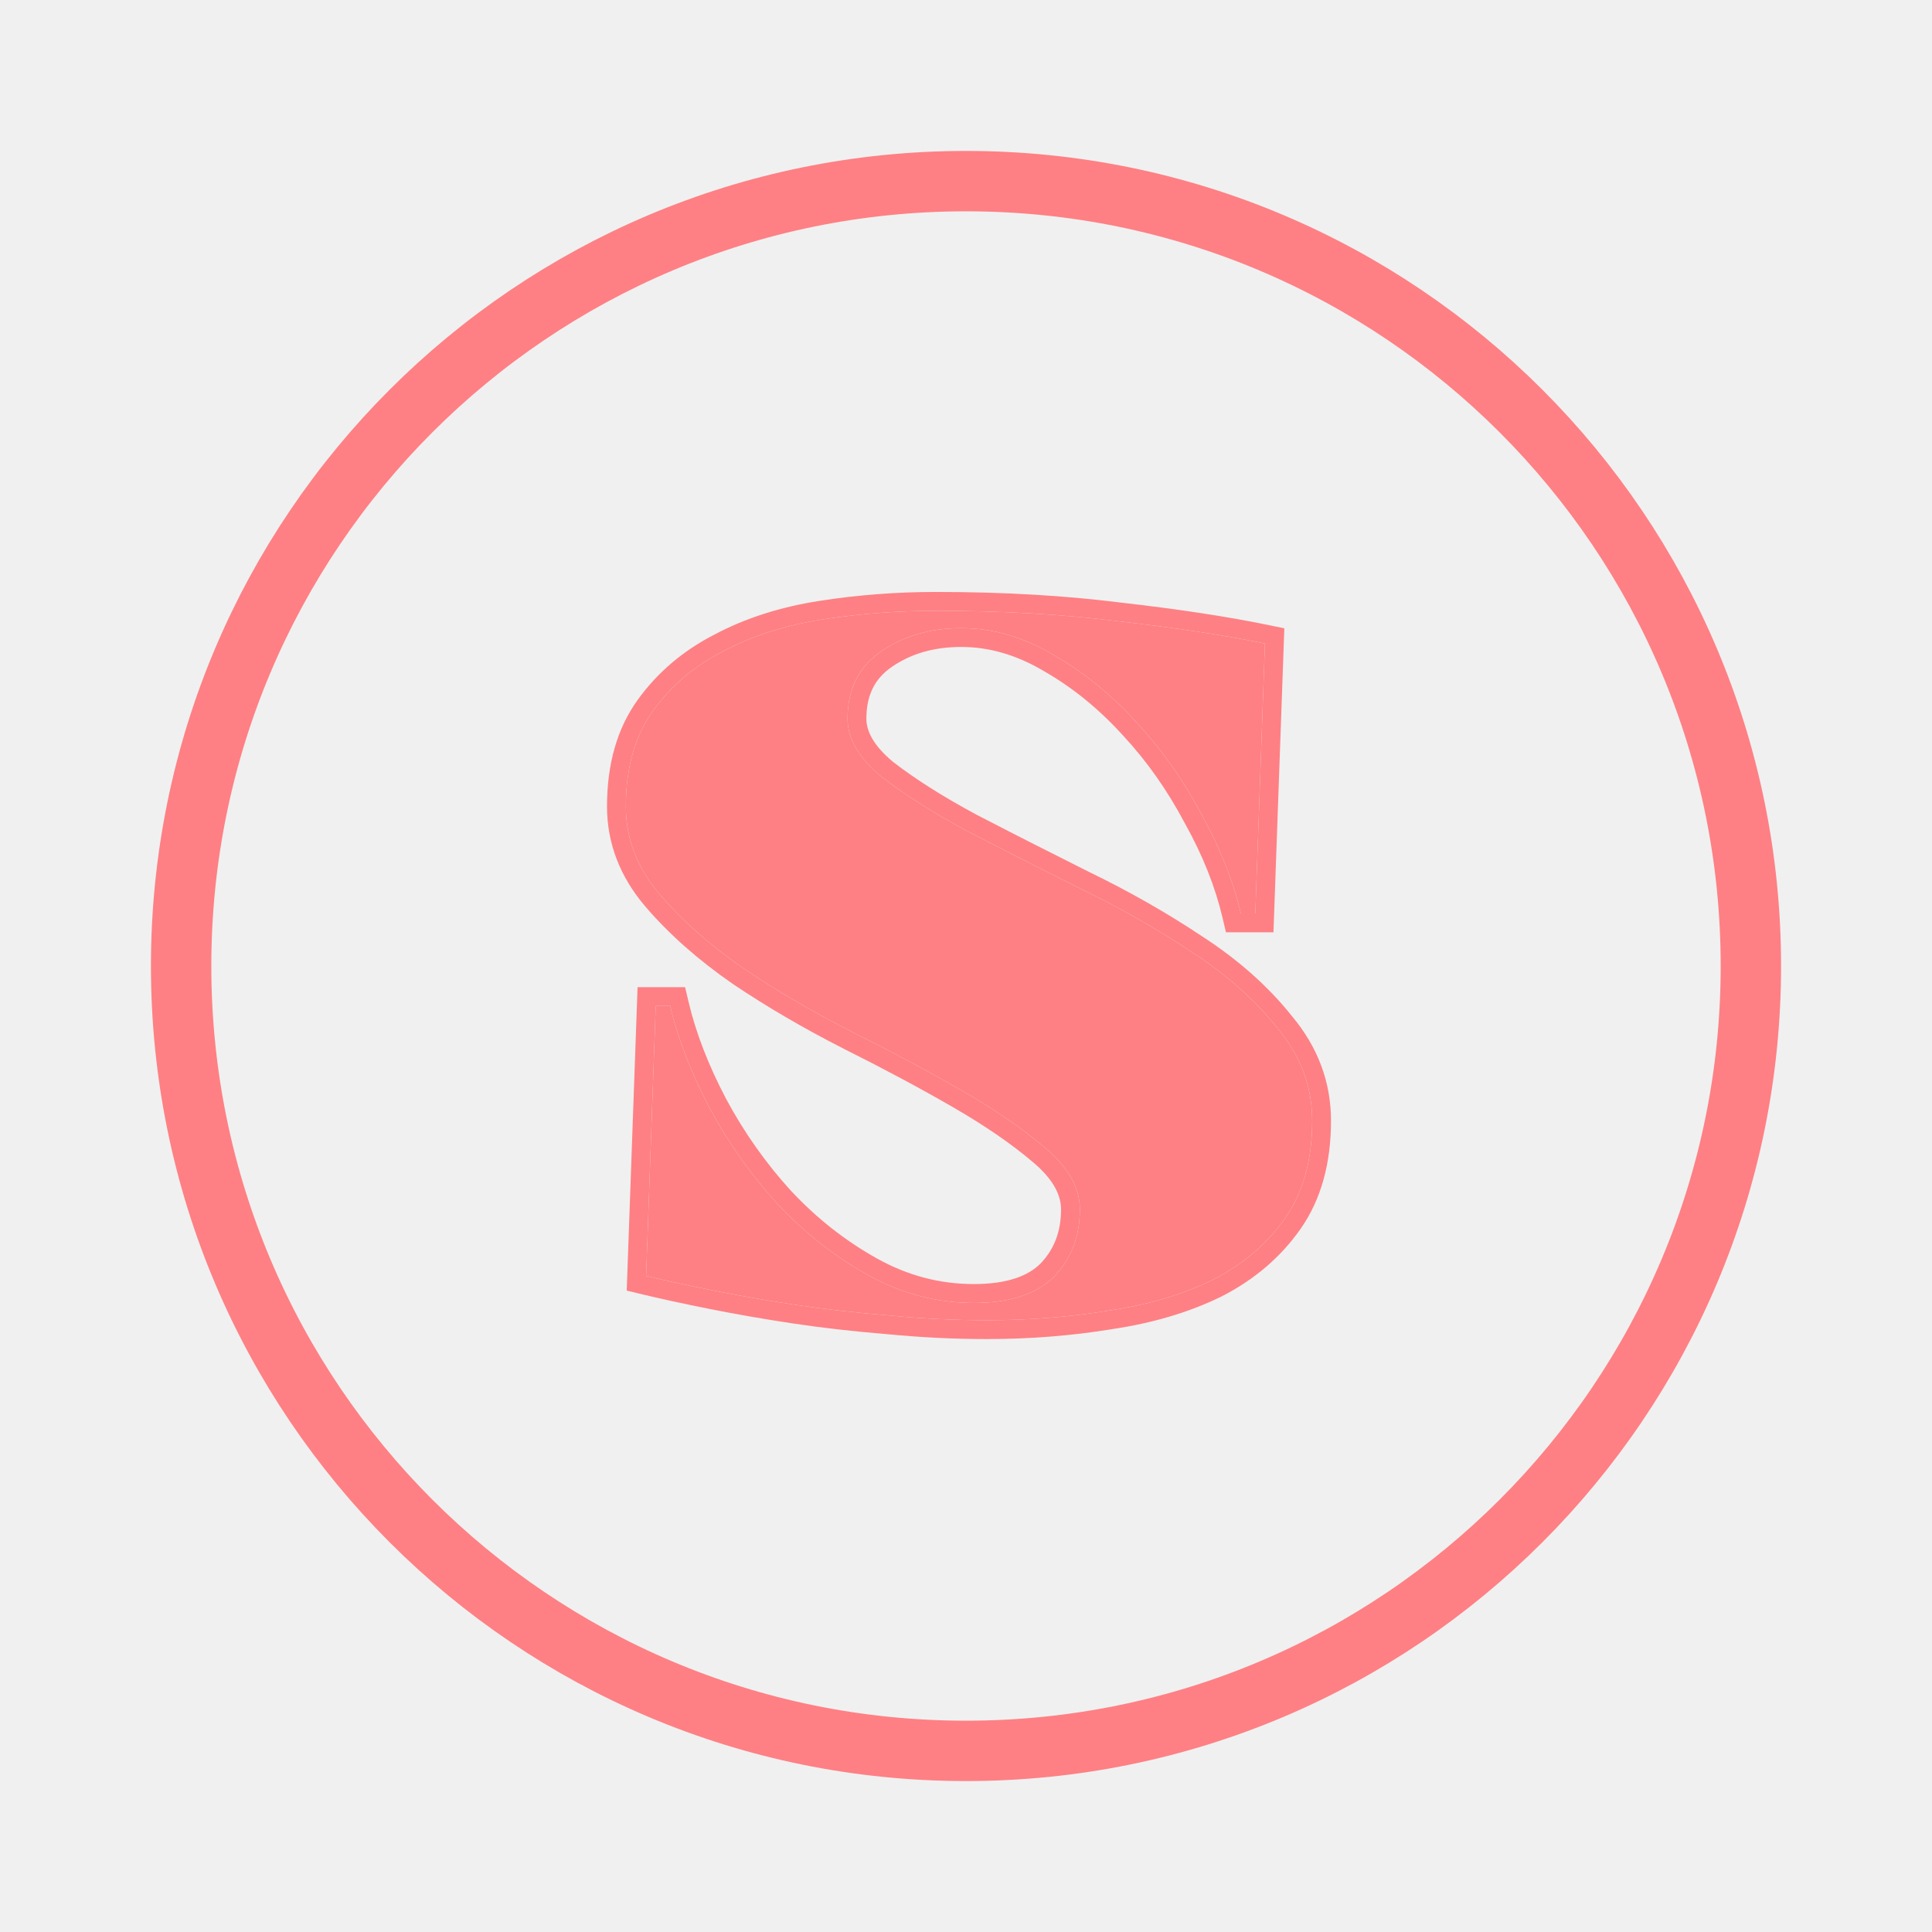
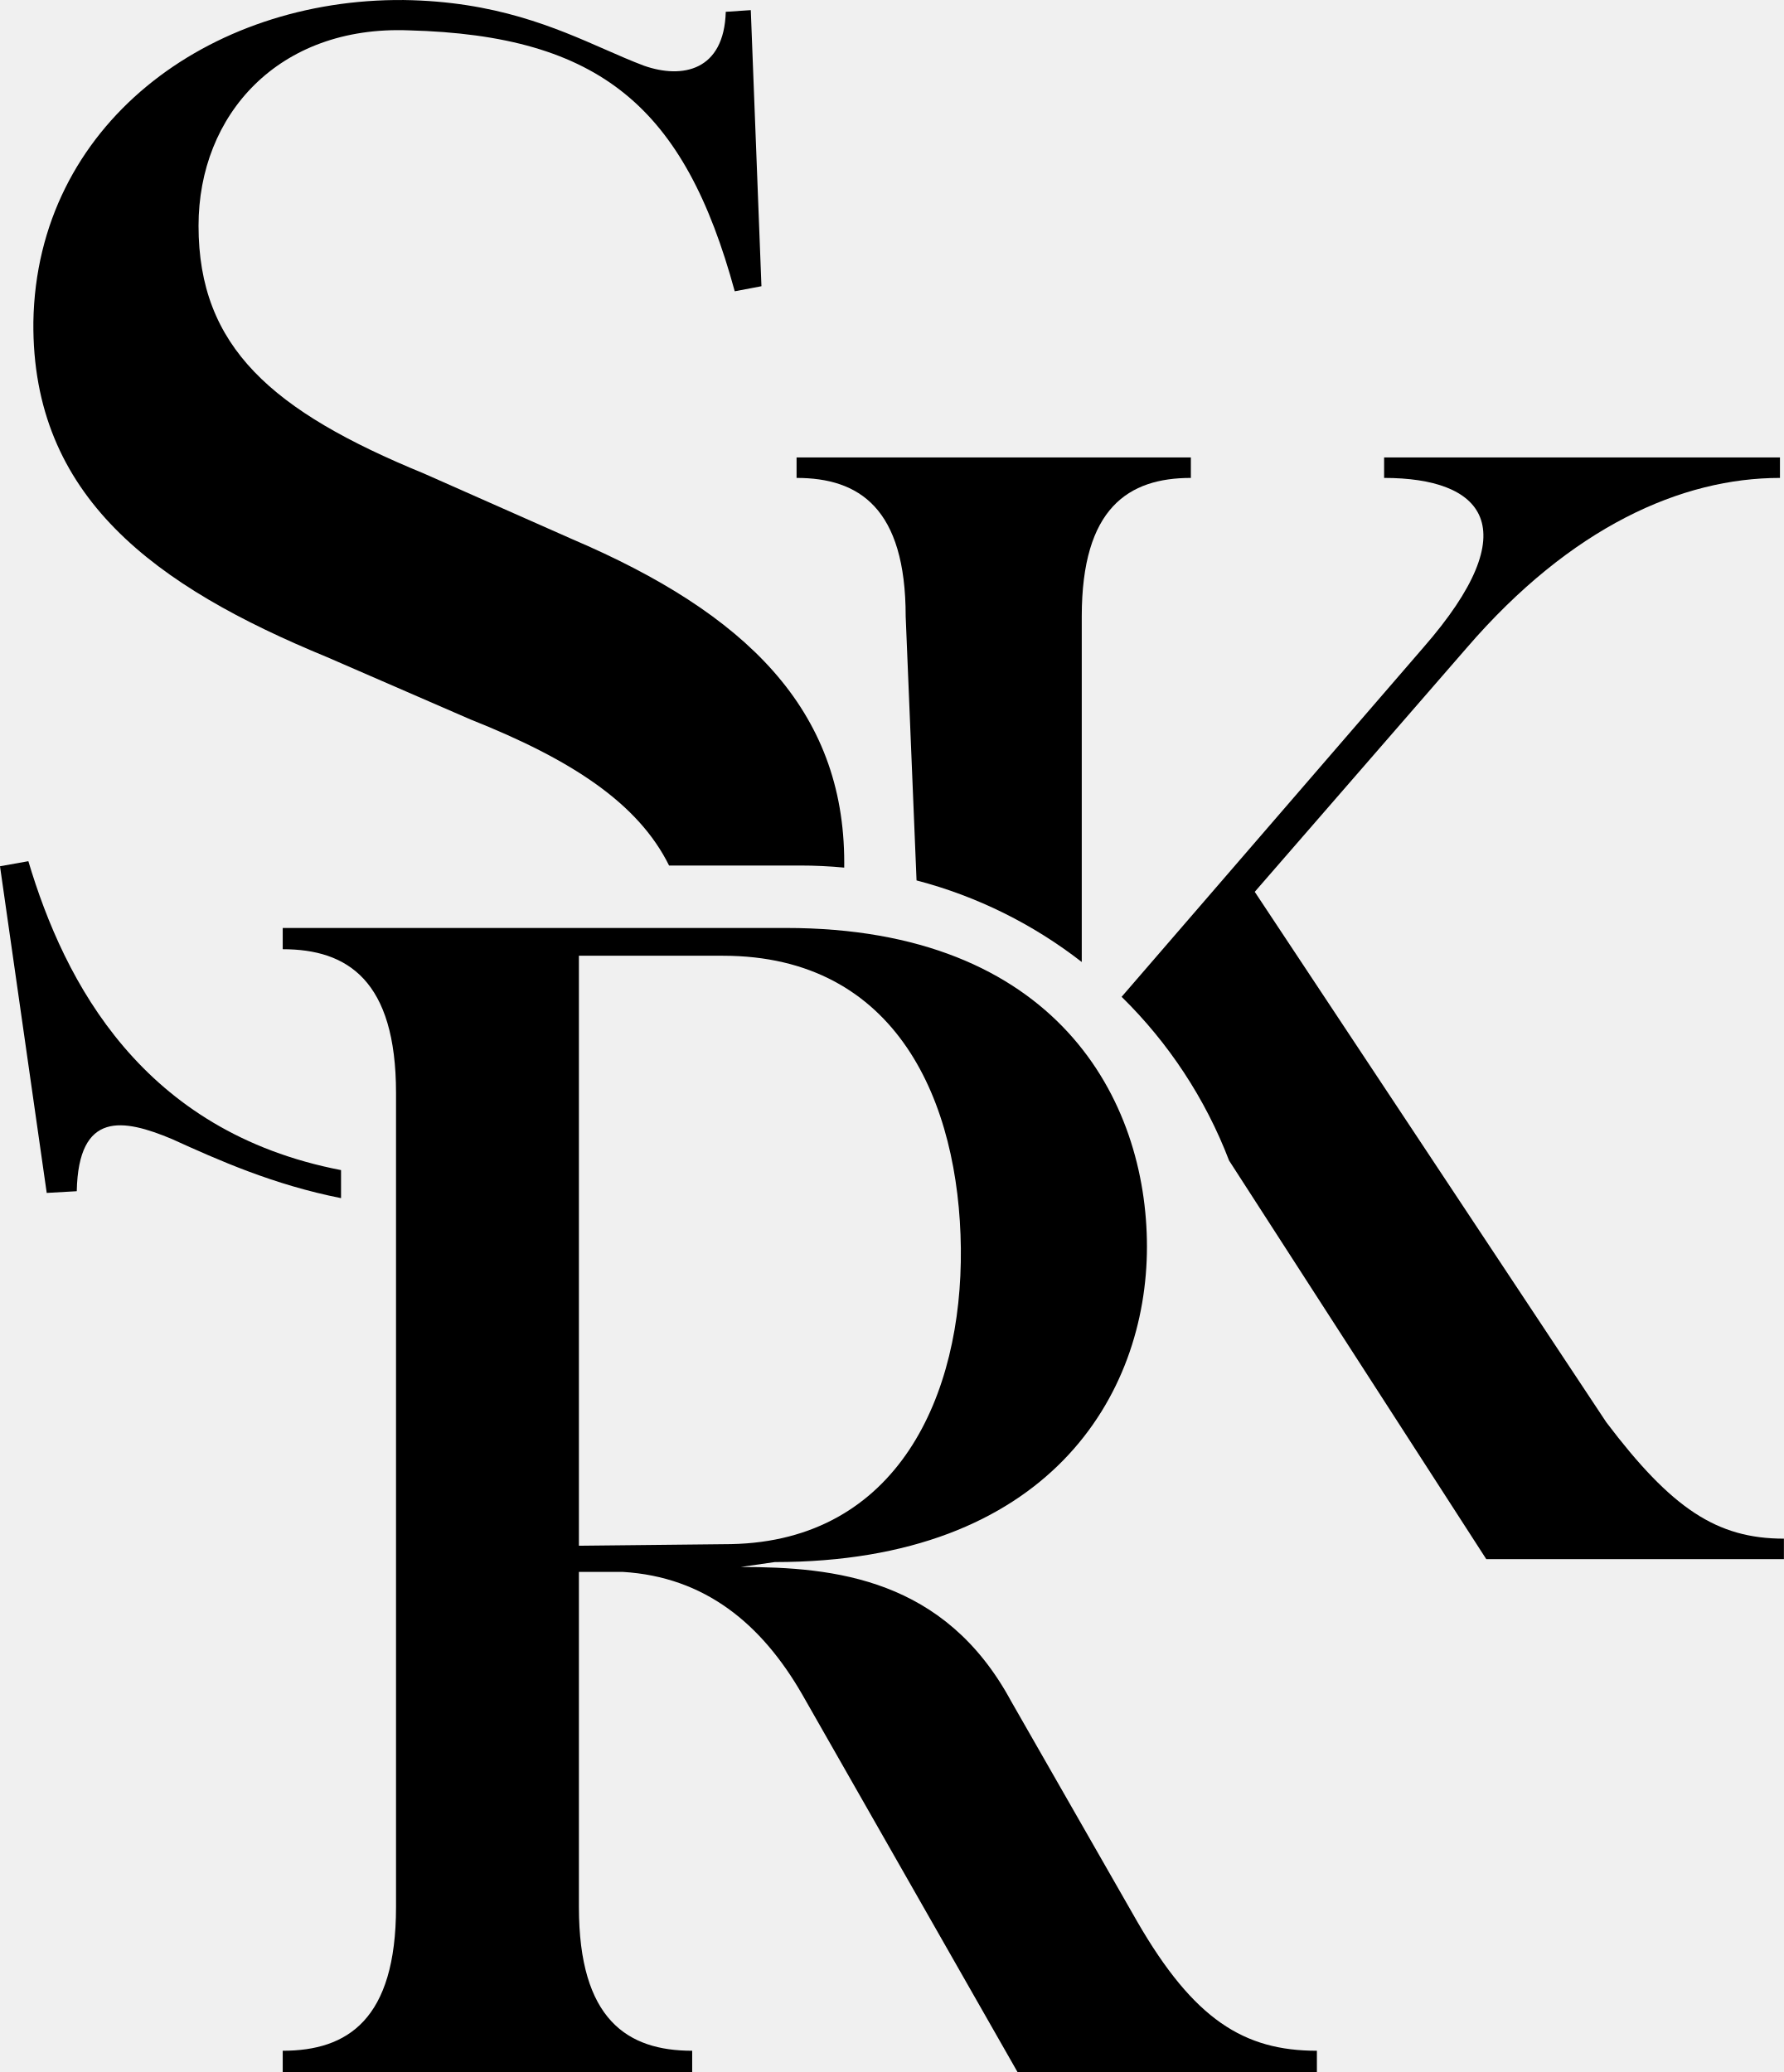
- <svg xmlns="http://www.w3.org/2000/svg" width="64" height="64" viewBox="0 0 64 64" fill="none">
-   <circle cx="32" cy="32" r="26" stroke="#FE8084" stroke-width="2" />
-   <mask id="path-2-outside-1_1350_263" maskUnits="userSpaceOnUse" x="20" y="19" width="25" height="26" fill="black">
-     <rect fill="white" x="20" y="19" width="25" height="26" />
-     <path d="M43.468 37.125C43.468 38.423 43.17 39.498 42.574 40.35C41.977 41.201 41.179 41.882 40.179 42.393C39.178 42.883 38.029 43.224 36.73 43.415C35.431 43.628 34.09 43.734 32.707 43.734C31.621 43.734 30.535 43.681 29.45 43.575C28.385 43.49 27.353 43.373 26.352 43.224C25.373 43.075 24.458 42.915 23.606 42.745C22.755 42.574 22.02 42.415 21.403 42.266L21.722 33.325H22.201C22.456 34.41 22.893 35.539 23.51 36.709C24.128 37.859 24.873 38.913 25.745 39.871C26.64 40.829 27.64 41.616 28.747 42.234C29.854 42.851 31.025 43.16 32.26 43.16C33.452 43.16 34.335 42.872 34.91 42.297C35.485 41.701 35.772 40.956 35.772 40.062C35.772 39.36 35.4 38.689 34.654 38.051C33.909 37.412 32.983 36.773 31.876 36.135C30.769 35.496 29.556 34.847 28.236 34.187C26.938 33.527 25.735 32.824 24.628 32.079C23.521 31.313 22.595 30.493 21.85 29.621C21.105 28.748 20.732 27.779 20.732 26.715C20.732 25.438 21.03 24.384 21.626 23.553C22.222 22.723 22.999 22.063 23.957 21.574C24.915 21.063 26.012 20.712 27.246 20.52C28.481 20.328 29.737 20.233 31.014 20.233C33.207 20.233 35.229 20.35 37.081 20.584C38.955 20.797 40.562 21.042 41.903 21.318L41.584 30.259H41.105C40.849 29.174 40.413 28.077 39.795 26.97C39.199 25.842 38.486 24.831 37.656 23.937C36.826 23.021 35.91 22.276 34.91 21.701C33.909 21.105 32.888 20.807 31.844 20.807C30.823 20.807 29.939 21.063 29.194 21.574C28.449 22.085 28.076 22.83 28.076 23.809C28.076 24.469 28.449 25.108 29.194 25.725C29.96 26.321 30.918 26.928 32.068 27.545C33.218 28.141 34.452 28.769 35.772 29.429C37.092 30.068 38.327 30.77 39.476 31.537C40.626 32.282 41.573 33.122 42.318 34.059C43.084 34.974 43.468 35.996 43.468 37.125Z" />
-   </mask>
-   <path d="M43.468 37.125C43.468 38.423 43.17 39.498 42.574 40.35C41.977 41.201 41.179 41.882 40.179 42.393C39.178 42.883 38.029 43.224 36.73 43.415C35.431 43.628 34.09 43.734 32.707 43.734C31.621 43.734 30.535 43.681 29.45 43.575C28.385 43.49 27.353 43.373 26.352 43.224C25.373 43.075 24.458 42.915 23.606 42.745C22.755 42.574 22.02 42.415 21.403 42.266L21.722 33.325H22.201C22.456 34.41 22.893 35.539 23.51 36.709C24.128 37.859 24.873 38.913 25.745 39.871C26.64 40.829 27.64 41.616 28.747 42.234C29.854 42.851 31.025 43.16 32.26 43.16C33.452 43.16 34.335 42.872 34.91 42.297C35.485 41.701 35.772 40.956 35.772 40.062C35.772 39.36 35.4 38.689 34.654 38.051C33.909 37.412 32.983 36.773 31.876 36.135C30.769 35.496 29.556 34.847 28.236 34.187C26.938 33.527 25.735 32.824 24.628 32.079C23.521 31.313 22.595 30.493 21.85 29.621C21.105 28.748 20.732 27.779 20.732 26.715C20.732 25.438 21.03 24.384 21.626 23.553C22.222 22.723 22.999 22.063 23.957 21.574C24.915 21.063 26.012 20.712 27.246 20.52C28.481 20.328 29.737 20.233 31.014 20.233C33.207 20.233 35.229 20.35 37.081 20.584C38.955 20.797 40.562 21.042 41.903 21.318L41.584 30.259H41.105C40.849 29.174 40.413 28.077 39.795 26.97C39.199 25.842 38.486 24.831 37.656 23.937C36.826 23.021 35.91 22.276 34.91 21.701C33.909 21.105 32.888 20.807 31.844 20.807C30.823 20.807 29.939 21.063 29.194 21.574C28.449 22.085 28.076 22.83 28.076 23.809C28.076 24.469 28.449 25.108 29.194 25.725C29.96 26.321 30.918 26.928 32.068 27.545C33.218 28.141 34.452 28.769 35.772 29.429C37.092 30.068 38.327 30.77 39.476 31.537C40.626 32.282 41.573 33.122 42.318 34.059C43.084 34.974 43.468 35.996 43.468 37.125Z" fill="#FE8084" />
-   <path d="M42.574 40.35L42.063 39.992L42.063 39.992L42.574 40.35ZM40.179 42.393L40.453 42.954L40.462 42.949L40.179 42.393ZM36.73 43.415L36.639 42.798L36.629 42.8L36.73 43.415ZM29.45 43.575L29.51 42.954L29.499 42.953L29.45 43.575ZM26.352 43.224L26.258 43.84L26.26 43.84L26.352 43.224ZM23.606 42.745L23.728 42.133L23.728 42.133L23.606 42.745ZM21.403 42.266L20.779 42.243L20.761 42.752L21.256 42.872L21.403 42.266ZM21.722 33.325V32.701H21.12L21.099 33.302L21.722 33.325ZM22.201 33.325L22.808 33.182L22.695 32.701H22.201V33.325ZM23.51 36.709L22.959 37L22.961 37.005L23.51 36.709ZM25.745 39.871L25.284 40.291L25.29 40.296L25.745 39.871ZM28.747 42.234L29.051 41.689L29.051 41.689L28.747 42.234ZM34.91 42.297L35.351 42.739L35.359 42.73L34.91 42.297ZM28.236 34.187L27.954 34.743L27.957 34.745L28.236 34.187ZM24.628 32.079L24.273 32.592L24.28 32.597L24.628 32.079ZM21.85 29.621L22.324 29.216L22.324 29.216L21.85 29.621ZM21.626 23.553L21.12 23.19L21.12 23.19L21.626 23.553ZM23.957 21.574L24.241 22.129L24.251 22.124L23.957 21.574ZM37.081 20.584L37.003 21.203L37.011 21.204L37.081 20.584ZM41.903 21.318L42.526 21.341L42.545 20.814L42.029 20.707L41.903 21.318ZM41.584 30.259V30.883H42.185L42.207 30.282L41.584 30.259ZM41.105 30.259L40.498 30.402L40.611 30.883H41.105V30.259ZM39.795 26.97L39.244 27.262L39.247 27.268L39.251 27.274L39.795 26.97ZM37.656 23.937L37.194 24.356L37.199 24.361L37.656 23.937ZM34.91 21.701L34.591 22.237L34.599 22.242L34.91 21.701ZM29.194 21.574L29.547 22.088L29.547 22.088L29.194 21.574ZM29.194 25.725L28.796 26.205L28.804 26.211L28.811 26.217L29.194 25.725ZM32.068 27.545L31.773 28.095L31.781 28.099L32.068 27.545ZM35.772 29.429L35.493 29.987L35.5 29.99L35.772 29.429ZM39.476 31.537L39.13 32.056L39.137 32.06L39.476 31.537ZM42.318 34.059L41.83 34.447L41.835 34.453L41.84 34.459L42.318 34.059ZM42.844 37.125C42.844 38.327 42.569 39.269 42.063 39.992L43.084 40.707C43.77 39.727 44.091 38.519 44.091 37.125H42.844ZM42.063 39.992C41.53 40.753 40.812 41.37 39.895 41.838L40.462 42.949C41.546 42.395 42.425 41.649 43.084 40.707L42.063 39.992ZM39.904 41.833C38.971 42.29 37.885 42.614 36.639 42.798L36.821 44.032C38.172 43.833 39.385 43.476 40.453 42.953L39.904 41.833ZM36.629 42.8C35.366 43.007 34.058 43.111 32.707 43.111V44.358C34.122 44.358 35.497 44.249 36.831 44.031L36.629 42.8ZM32.707 43.111C31.641 43.111 30.576 43.059 29.51 42.954L29.389 44.196C30.494 44.304 31.601 44.358 32.707 44.358V43.111ZM29.499 42.953C28.448 42.869 27.43 42.754 26.444 42.607L26.26 43.84C27.276 43.992 28.322 44.11 29.4 44.197L29.499 42.953ZM26.446 42.607C25.475 42.459 24.569 42.301 23.728 42.133L23.484 43.356C24.346 43.529 25.271 43.69 26.258 43.84L26.446 42.607ZM23.728 42.133C22.882 41.964 22.156 41.806 21.549 41.659L21.256 42.872C21.884 43.023 22.627 43.185 23.484 43.356L23.728 42.133ZM22.026 42.288L22.345 33.347L21.099 33.302L20.779 42.243L22.026 42.288ZM21.722 33.948H22.201V32.701H21.722V33.948ZM21.594 33.468C21.863 34.613 22.321 35.791 22.959 37L24.062 36.419C23.465 35.286 23.049 34.208 22.808 33.182L21.594 33.468ZM22.961 37.005C23.602 38.199 24.377 39.295 25.285 40.291L26.206 39.451C25.368 38.531 24.653 37.519 24.06 36.414L22.961 37.005ZM25.29 40.296C26.226 41.3 27.278 42.128 28.443 42.778L29.051 41.689C28.002 41.104 27.053 40.357 26.201 39.445L25.29 40.296ZM28.443 42.778C29.641 43.446 30.916 43.783 32.26 43.783V42.536C31.134 42.536 30.067 42.256 29.051 41.689L28.443 42.778ZM32.26 43.783C33.54 43.783 34.614 43.475 35.351 42.739L34.469 41.856C34.056 42.269 33.363 42.536 32.26 42.536V43.783ZM35.359 42.73C36.055 42.008 36.396 41.104 36.396 40.062H35.148C35.148 40.809 34.914 41.395 34.461 41.865L35.359 42.73ZM36.396 40.062C36.396 39.114 35.886 38.285 35.06 37.577L34.249 38.524C34.913 39.093 35.148 39.606 35.148 40.062H36.396ZM35.06 37.577C34.279 36.907 33.319 36.247 32.188 35.594L31.565 36.675C32.648 37.3 33.54 37.917 34.249 38.524L35.06 37.577ZM32.188 35.594C31.069 34.949 29.844 34.294 28.515 33.629L27.957 34.745C29.268 35.4 30.47 36.043 31.565 36.675L32.188 35.594ZM28.519 33.631C27.241 32.981 26.06 32.292 24.976 31.562L24.28 32.597C25.41 33.357 26.634 34.072 27.954 34.743L28.519 33.631ZM24.983 31.567C23.913 30.826 23.029 30.041 22.324 29.216L21.375 30.026C22.161 30.946 23.129 31.8 24.273 32.592L24.983 31.567ZM22.324 29.216C21.667 28.446 21.356 27.619 21.356 26.715H20.108C20.108 27.94 20.542 29.049 21.375 30.026L22.324 29.216ZM21.356 26.715C21.356 25.535 21.63 24.618 22.133 23.917L21.12 23.19C20.43 24.15 20.108 25.34 20.108 26.715H21.356ZM22.133 23.917C22.668 23.172 23.367 22.576 24.241 22.129L23.674 21.018C22.632 21.551 21.777 22.275 21.12 23.19L22.133 23.917ZM24.251 22.124C25.138 21.651 26.166 21.319 27.342 21.136L27.151 19.904C25.857 20.105 24.692 20.475 23.664 21.023L24.251 22.124ZM27.342 21.136C28.544 20.95 29.768 20.856 31.014 20.856V19.609C29.706 19.609 28.418 19.707 27.151 19.904L27.342 21.136ZM31.014 20.856C33.185 20.856 35.181 20.972 37.003 21.203L37.16 19.965C35.278 19.727 33.229 19.609 31.014 19.609V20.856ZM37.011 21.204C38.872 21.415 40.46 21.657 41.777 21.929L42.029 20.707C40.664 20.426 39.037 20.178 37.152 19.964L37.011 21.204ZM41.28 21.296L40.96 30.237L42.207 30.282L42.526 21.341L41.28 21.296ZM41.584 29.636H41.105V30.883H41.584V29.636ZM41.712 30.116C41.441 28.967 40.982 27.817 40.34 26.666L39.251 27.274C39.844 28.337 40.257 29.38 40.498 30.402L41.712 30.116ZM40.347 26.679C39.727 25.505 38.982 24.448 38.113 23.512L37.199 24.361C37.99 25.213 38.672 26.179 39.244 27.262L40.347 26.679ZM38.118 23.518C37.247 22.558 36.282 21.77 35.221 21.161L34.599 22.242C35.539 22.782 36.404 23.485 37.194 24.356L38.118 23.518ZM35.229 21.166C34.144 20.519 33.013 20.184 31.844 20.184V21.431C32.763 21.431 33.675 21.692 34.591 22.237L35.229 21.166ZM31.844 20.184C30.714 20.184 29.704 20.468 28.841 21.059L29.547 22.088C30.175 21.657 30.931 21.431 31.844 21.431V20.184ZM28.841 21.059C27.911 21.698 27.453 22.645 27.453 23.809H28.7C28.7 23.015 28.987 22.472 29.547 22.088L28.841 21.059ZM27.453 23.809C27.453 24.728 27.977 25.526 28.796 26.205L29.592 25.245C28.921 24.689 28.7 24.209 28.7 23.809H27.453ZM28.811 26.217C29.613 26.841 30.602 27.466 31.773 28.095L32.363 26.996C31.235 26.39 30.308 25.801 29.577 25.233L28.811 26.217ZM31.781 28.099C32.934 28.696 34.171 29.326 35.493 29.987L36.051 28.871C34.733 28.212 33.502 27.586 32.355 26.991L31.781 28.099ZM35.5 29.99C36.796 30.617 38.006 31.306 39.13 32.055L39.822 31.018C38.647 30.234 37.388 29.518 36.044 28.868L35.5 29.99ZM39.137 32.06C40.238 32.773 41.133 33.571 41.83 34.447L42.806 33.671C42.014 32.674 41.014 31.79 39.815 31.013L39.137 32.06ZM41.84 34.459C42.518 35.27 42.844 36.152 42.844 37.125H44.091C44.091 35.841 43.651 34.679 42.796 33.659L41.84 34.459Z" fill="#FE8084" mask="url(#path-2-outside-1_1350_263)" />
+ <svg xmlns="http://www.w3.org/2000/svg" width="68" height="79" viewBox="0 0 68 79" fill="none">
+   <path d="M13 45.682C10.422 45.171 8.331 44.236 6.551 43.427C4.706 42.656 2.989 42.335 2.926 45.418L1.781 45.483L0 33.028L1.081 32.835C2.461 37.463 5.422 43.15 13 44.613V45.682Z" fill="black" />
+   <path d="M46.85 44.248C45.943 41.876 44.534 39.752 42.754 38.006L54.245 24.702C58.285 20.082 56.502 18.222 52.76 18.222V17.442H67.849V18.222C64.106 18.222 59.889 20.082 55.908 24.702L47.829 34.003L61.228 54.225C63.723 57.525 65.446 58.665 68 58.665V59.445H56.654L46.85 44.248Z" fill="black" />
+   <path d="M41.235 36.679C39.395 35.247 37.26 34.175 34.937 33.568L34.523 23.502C34.523 19.362 32.74 18.222 30.364 18.222V17.442H45.394V18.222C43.018 18.222 41.235 19.362 41.235 23.502V36.679Z" fill="black" />
+   <path d="M32.18 33.08C31.627 33.027 31.067 33 30.5 33H25.504C24.337 30.646 21.828 28.978 17.935 27.431L12.465 25.054C5.915 22.356 1.208 18.951 1.272 12.271C1.399 4.754 7.95 -0.064 15.391 0.001C18.886 0.051 21.165 1.052 23.061 1.883C23.58 2.111 24.07 2.326 24.549 2.506C26.012 3.02 27.602 2.699 27.665 0.45L28.619 0.386L29.025 10.913L28.007 11.106C26.099 4.104 22.895 1.35 15.582 1.157C10.621 0.964 7.568 4.369 7.568 8.609C7.568 13.234 10.367 15.675 16.154 18.052L21.814 20.558C28.428 23.384 32.181 27.046 32.181 32.892C32.181 32.955 32.18 33.017 32.18 33.08Z" fill="black" />
+   <path d="M10.777 79V78.19C13.245 78.19 15.096 77.006 15.096 72.706V41.675C15.096 37.375 13.245 36.191 10.777 36.191V35.381H29.963C40.265 35.381 43.72 41.924 43.72 47.532C43.72 53.202 39.957 59.558 29.531 59.558L28.236 59.745C31.814 59.745 36.009 60.181 38.538 64.855L43.35 73.267C45.509 77.006 47.422 78.19 50.198 78.19V79H38.785L30.58 64.606C29.038 61.926 26.879 60.119 23.732 59.932H22.067V72.706C22.067 77.006 23.918 78.19 26.385 78.19V79H10.777ZM22.067 58.935L27.866 58.873C34.22 58.748 36.687 53.202 36.626 47.594C36.564 42.048 34.22 36.44 27.557 36.44H22.067V58.935Z" fill="black" />
+   <style>
+     path { fill: #000; }
+     @media (prefers-color-scheme: dark) {
+         path { fill: #FFF; }
+     }
+   </style>
</svg>
